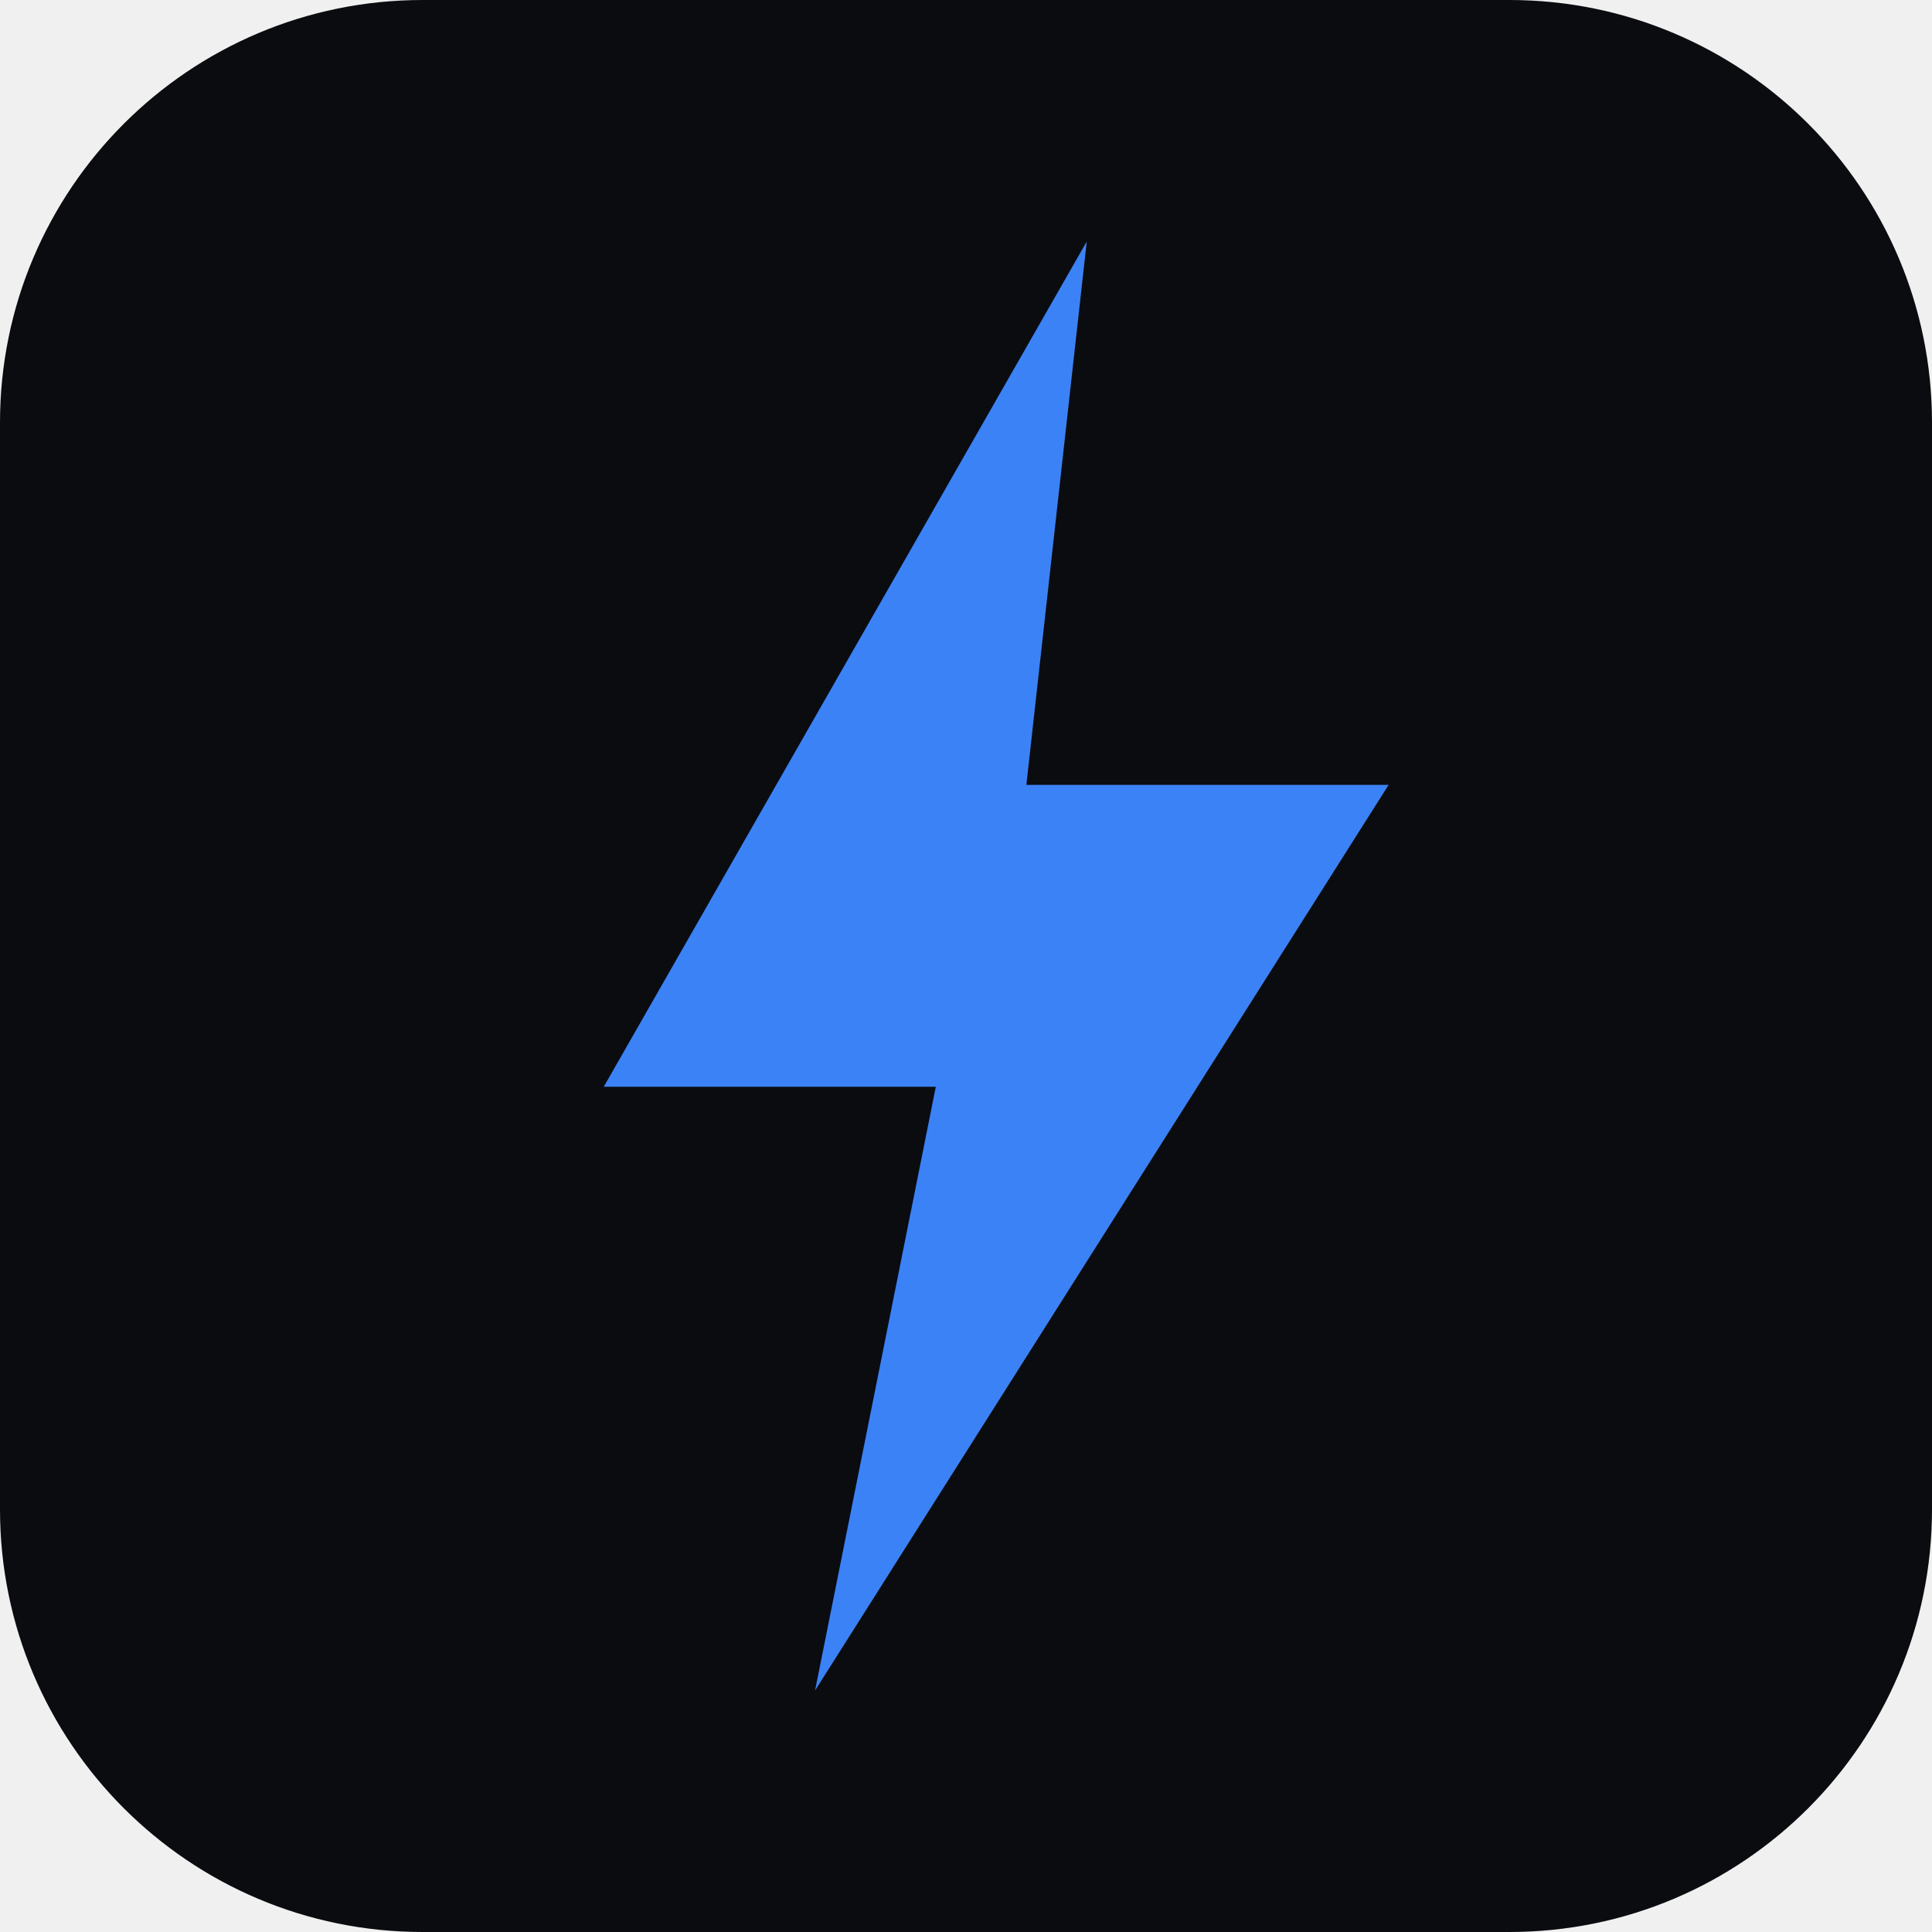
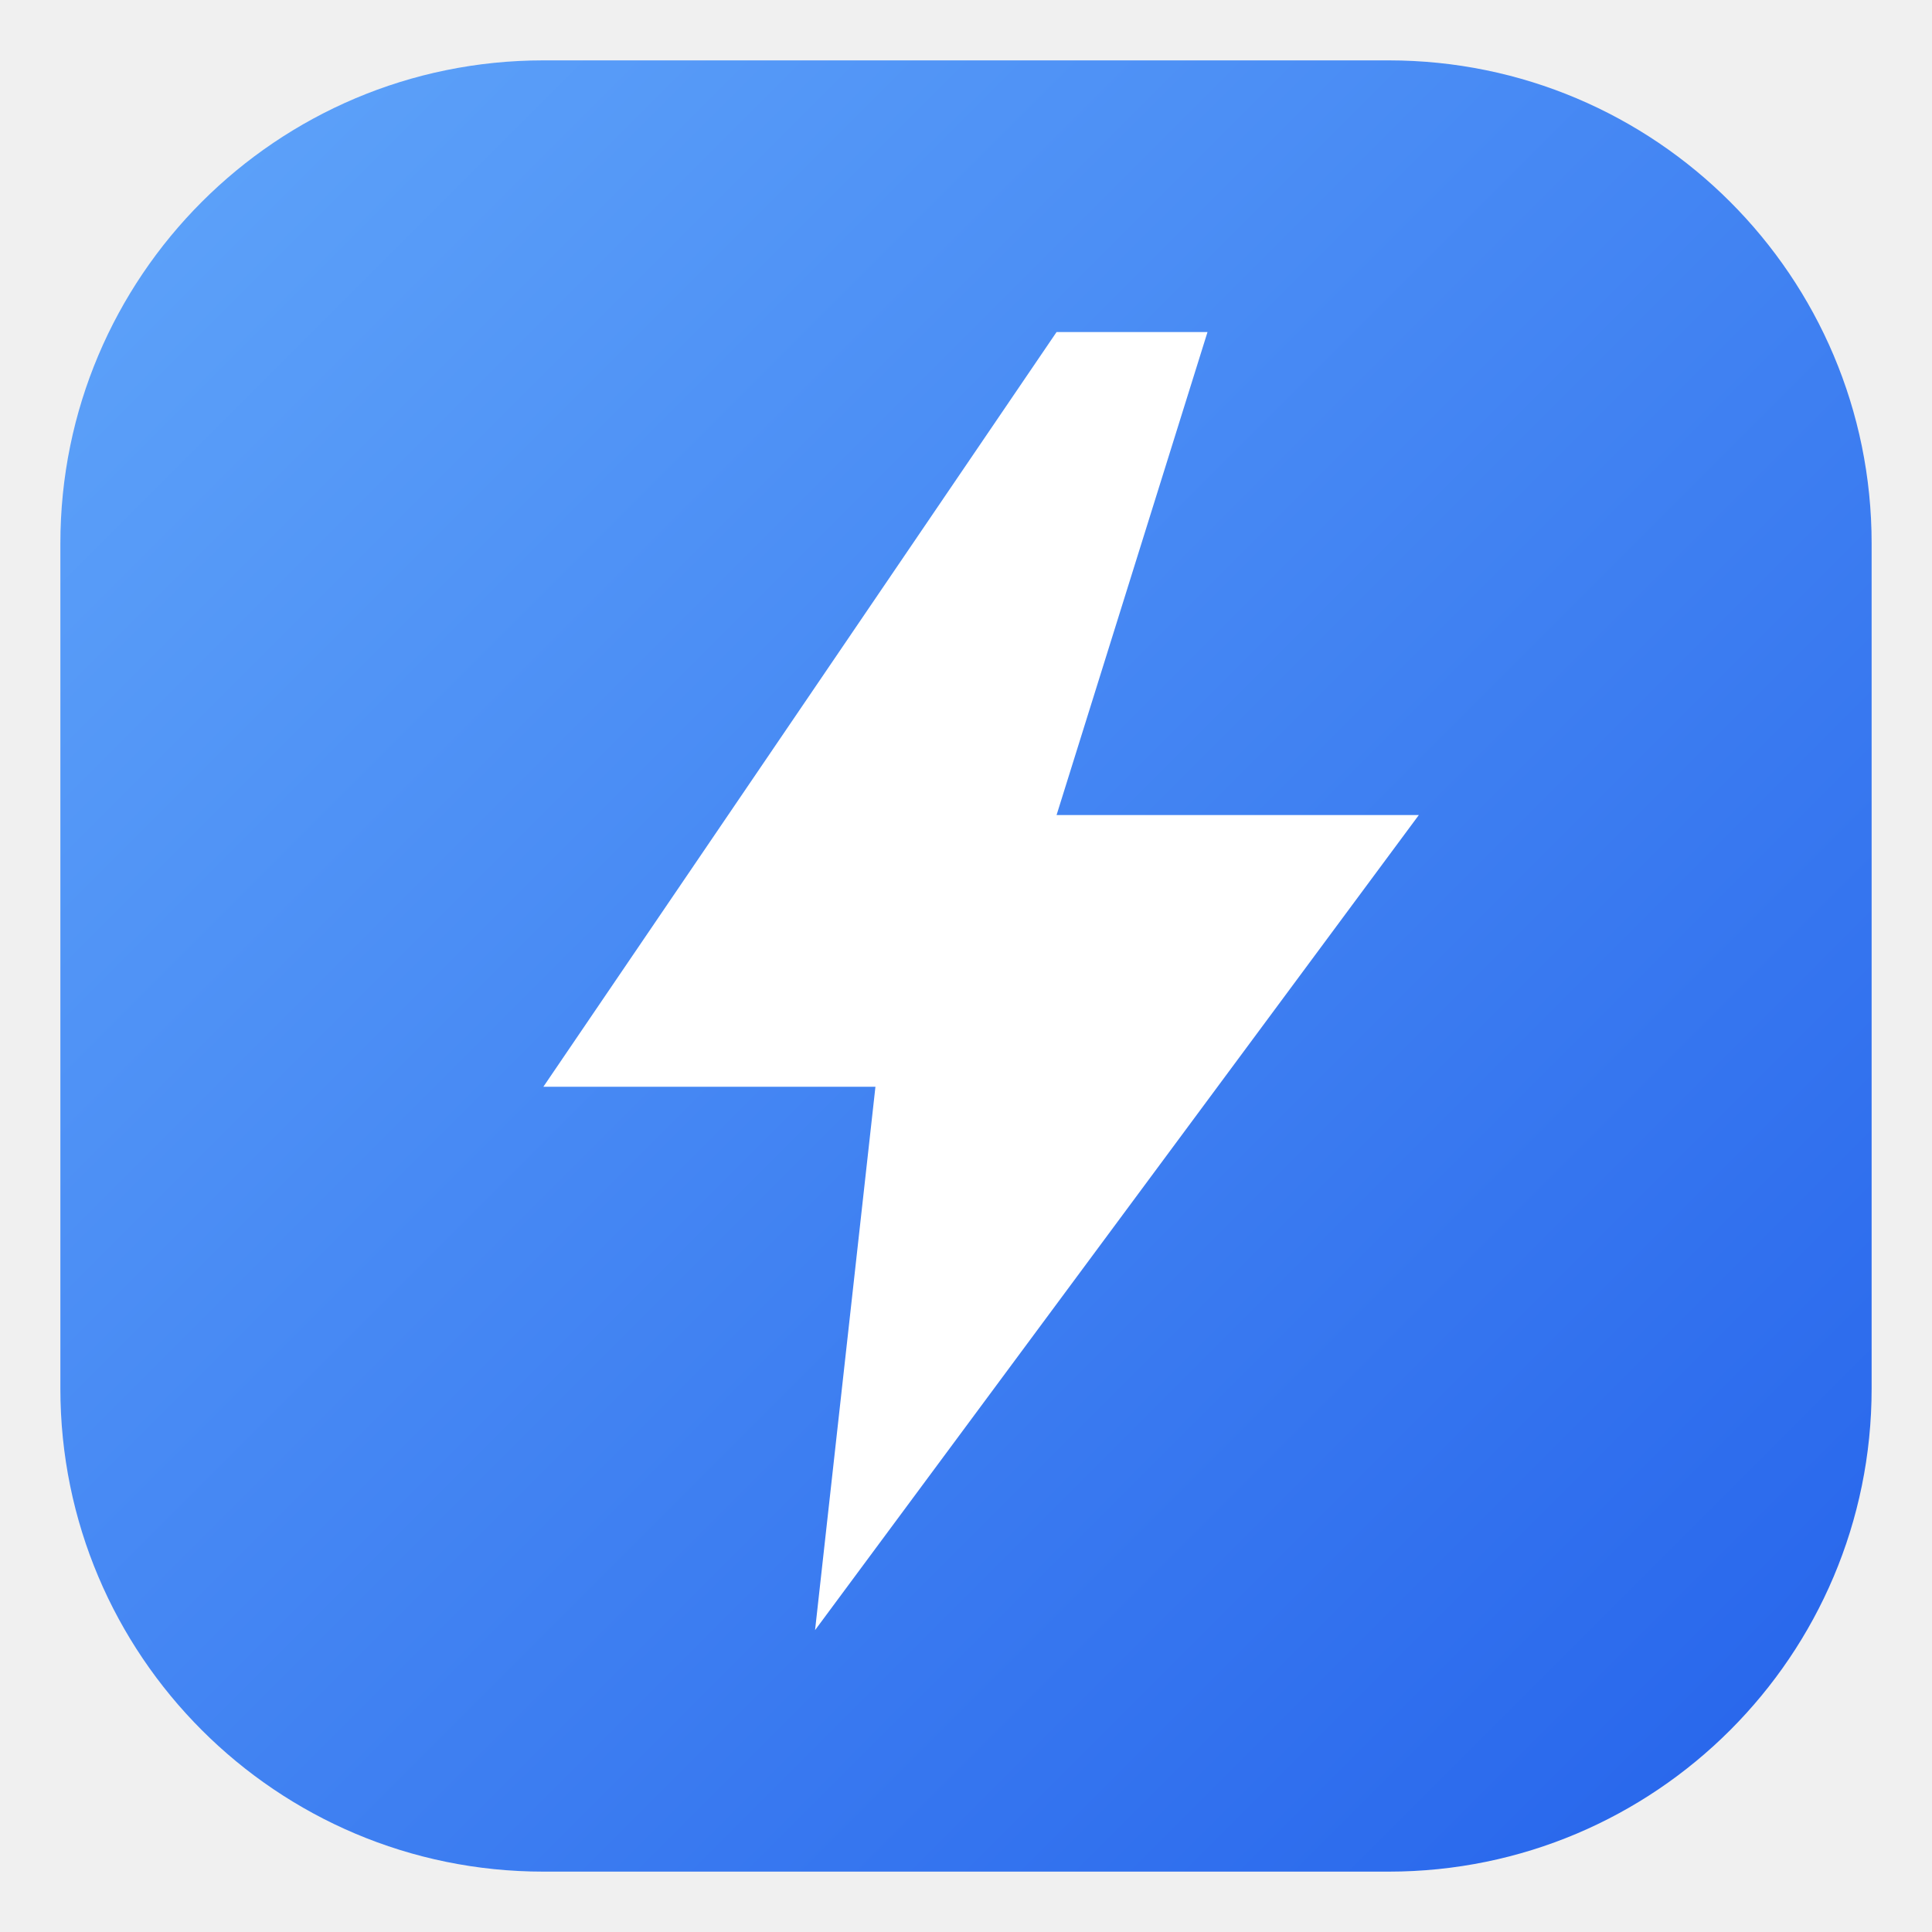
- <svg xmlns="http://www.w3.org/2000/svg" width="64" height="64" viewBox="0 0 64 64">
-   <rect width="64" height="64" rx="14" fill="#0a0c10" />
-   <path d="M36 8 L20 36 H31 L27 56 L46 26 H34 Z" fill="#3b82f6" />
+ <svg xmlns="http://www.w3.org/2000/svg" viewBox="0 0 64 64">
+   <defs>
+     <linearGradient id="g" x1="0" y1="0" x2="1" y2="1">
+       <stop offset="0" stop-color="#60a5fa" />
+       <stop offset="1" stop-color="#2563eb" />
+     </linearGradient>
+   </defs>
+   <rect x="2" y="2" width="60" height="60" rx="16" fill="url(#g)" />
+   <path d="M35 11 L18 36 H29 L27 54 L47 27 H35 L40 11 Z" fill="#fff" />
</svg>
